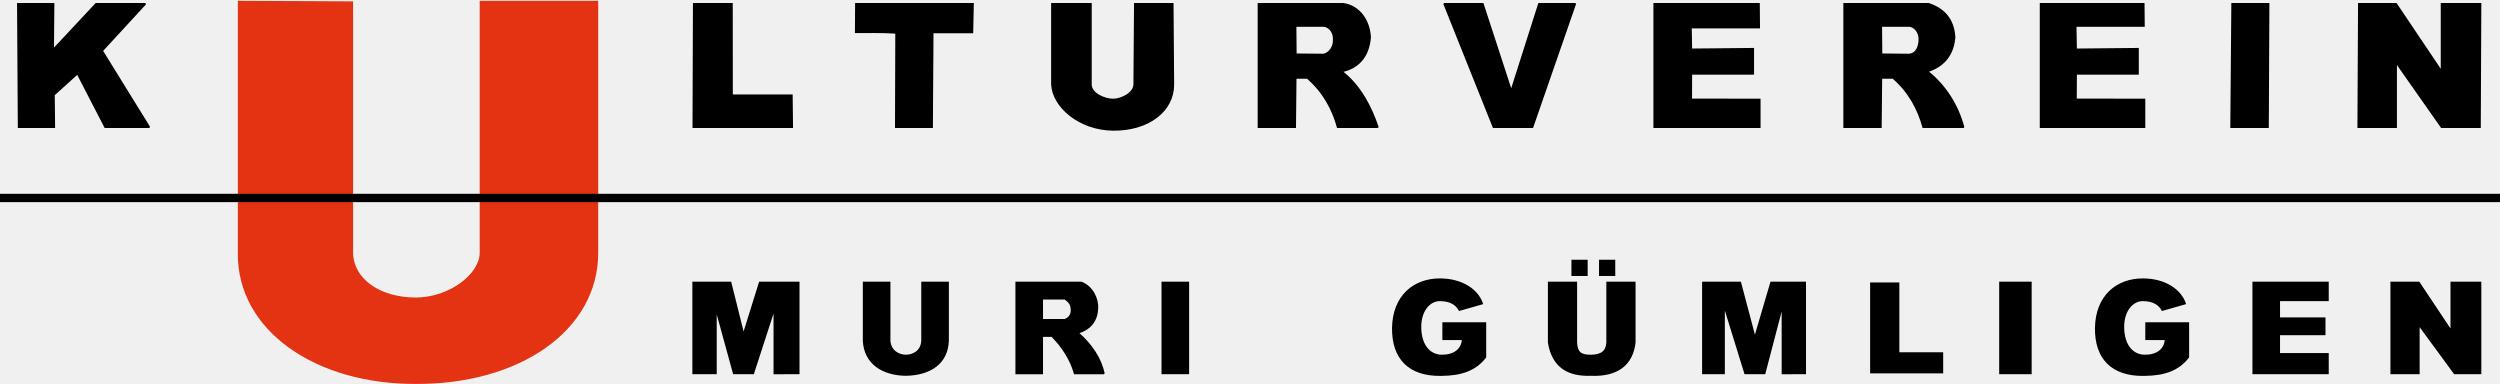
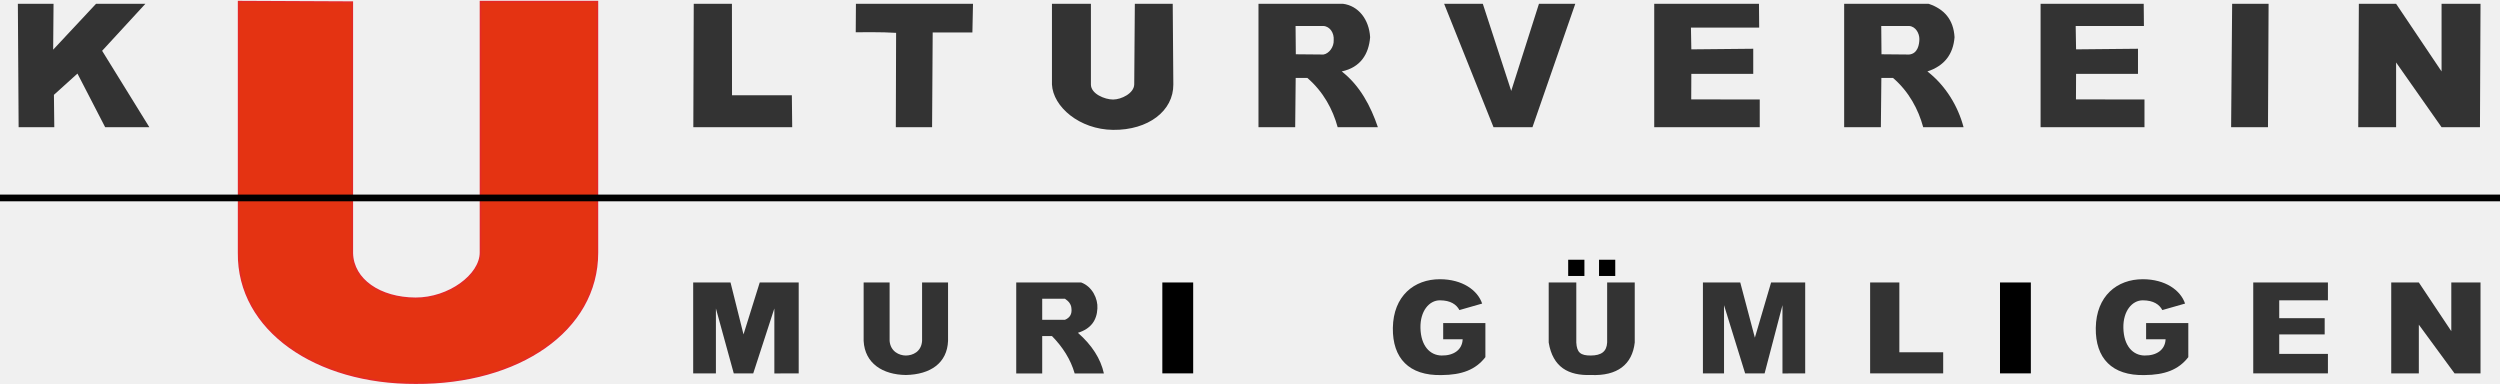
- <svg xmlns="http://www.w3.org/2000/svg" width="100%" height="100%" viewBox="0 0 1540 236" version="1.1" xml:space="preserve" style="fill-rule:evenodd;clip-rule:evenodd;stroke-linecap:round;stroke-miterlimit:1.5;">
+ <svg xmlns="http://www.w3.org/2000/svg" viewBox="0 0 1540 236">
+   <style>
+         path {
+         fill: #333;
+         }
+ 
+         @media (prefers-color-scheme: dark) {
+         path {
+         fill: #FFF;
+         }
+         }
+     </style>
  <g>
-     <path d="M1473,174L1490,174L1510,204L1510,174L1528,174L1528,230L1512,230L1490,200L1490,230L1473,230L1473,174Z" style="stroke:black;stroke-width:1px;" />
-     <path d="M1388,174L1434,174L1434,185L1404,185L1404,196L1432,196L1432,206L1404,206L1404,218L1434,218L1434,230L1388,230L1388,174Z" style="stroke:black;stroke-width:1px;" />
-     <path d="M1332,191L1346,187C1343.24,178.816 1333.88,172.018 1320,172C1304.07,171.98 1291.28,182.339 1291,202C1290.74,220.607 1300.91,231.504 1321,231.046C1333.42,230.948 1341.93,227.835 1348,220L1348,199L1322,199L1322,209L1334,209C1333.75,215.434 1328.54,219.128 1321,219C1313.85,218.879 1308.24,213.065 1308,202C1307.78,191.621 1313.36,184.968 1320,185C1326.6,185.031 1330.16,187.585 1332,191Z" style="stroke:black;stroke-width:1px;" />
-     <rect x="1232" y="174" width="19" height="56" style="stroke:black;stroke-width:1px;" />
-     <path d="M1152,174L1170,174L1170,217L1197,217L1197,230L1152,230L1152,174Z" />
-     <path d="M1049,174L1072,174L1081,208L1091,174L1112,174L1112,230L1098,230.046L1098,188L1087,230L1075,230L1062,188L1062,230L1049,230L1049,174Z" style="stroke:black;stroke-width:1px;" />
+     <path d="M1473,174l17,0l20,30l0,-30l18,0l0,56l-16,0l-22,-30l0,30l-17,0l0,-56Z" fill="none" />
+     <path d="M1388,174l46,0l0,11l-30,0l0,11l28,0l0,10l-28,0l0,12l30,0l0,12l-46,0l0,-56Z" />
+     <path d="M1332,191l14,-4c-2.762,-8.184 -12.117,-14.982 -26,-15c-15.93,-0.02 -28.723,10.339 -29,30c-0.262,18.607 9.913,29.504 30,29.046c12.425,-0.098 20.93,-3.211 27,-11.046l0,-21l-26,0l0,10l12,0c-0.251,6.434 -5.462,10.128 -13,10c-7.152,-0.121 -12.764,-5.935 -13,-17c-0.222,-10.379 5.364,-17.032 12,-17c6.604,0.031 10.163,2.585 12,6Z" />
+     <rect x="1232" y="174" width="19" height="56" />
+     <path d="M1152,174l18,0l0,43l27,0l0,13l-45,0l0,-56Z" />
+     <path d="M1049,174l23,0l9,34l10,-34l21,0l0,56l-14,0.046l0,-42.046l-11,42l-12,0l-13,-42l0,42l-13,0l0,-56Z" />
    <g>
+       <path d="M954,174l17,0l0,37c0.342,6.08 2.524,8.062 9,8c6.386,-0.061 9.714,-2.397 10,-8l0,-37l17,0l0,37c-1.544,13.543 -10.713,20.691 -27,20c-13.726,0.462 -23.46,-4.701 -26,-20l0,-37Z" />
      <g>
-         <rect x="968" y="160" width="10" height="10" />
        <rect x="985" y="160" width="10" height="10" />
+         <rect x="966" y="160" width="10" height="10" />
      </g>
-       <path d="M954,174L971,174L971,211C971.342,217.08 973.524,219.062 980,219C986.386,218.939 989.714,216.603 990,211L990,174L1007,174L1007,211C1005.46,224.543 996.287,231.691 980,231C966.274,231.462 956.54,226.299 954,211L954,174Z" style="stroke:black;stroke-width:1px;" />
    </g>
-     <path d="M899,191L913,187C910.238,178.816 900.883,172.018 887,172C871.07,171.98 858.277,182.339 858,202C857.738,220.607 867.913,231.504 888,231.046C900.425,230.948 908.93,227.835 915,220L915,199L889,199L889,209L901,209C900.749,215.434 895.538,219.128 888,219C880.848,218.879 875.236,213.065 875,202C874.778,191.621 880.364,184.968 887,185C893.604,185.031 897.163,187.585 899,191Z" style="stroke:black;stroke-width:1px;" />
+     <path d="M899,191l14,-4c-2.762,-8.184 -12.117,-14.982 -26,-15c-15.93,-0.02 -28.723,10.339 -29,30c-0.262,18.607 9.913,29.504 30,29.046c12.425,-0.098 20.93,-3.211 27,-11.046l0,-21l-26,0l0,10l12,0c-0.251,6.434 -5.462,10.128 -13,10c-7.152,-0.121 -12.764,-5.935 -13,-17c-0.222,-10.379 5.364,-17.032 12,-17c6.604,0.031 10.163,2.585 12,6Z" />
  </g>
  <g>
-     <rect x="716" y="174" width="16" height="56" style="stroke:black;stroke-width:1px;" />
+     <rect x="716" y="174" width="19" height="56" />
    <g>
-       <path d="M626,174L666,174C672.881,176.536 676.382,184.077 676,190C675.653,197.421 671.889,202.579 664,205C672.613,212.592 677.996,220.929 680,230.046L662,230.046C659.489,221.286 654.578,213.726 648,207L642,207L642,230.046L626,230.046L626,174ZM642,184L642,197L656,197C659.144,195.702 660.414,193.332 660,190C659.888,187.593 658.436,185.632 656,184L642,184Z" style="stroke:black;stroke-width:1px;" />
+       <path d="M626,174l40,0c6.881,2.536 10.382,10.077 10,16c-0.347,7.421 -4.111,12.579 -12,15c8.613,7.592 13.996,15.929 16,25.046l-18,-0c-2.511,-8.76 -7.422,-16.32 -14,-23.046l-6,0l0,23.046l-16,-0l0,-56.046Zm16,10l0,13l14,0c3.144,-1.298 4.414,-3.668 4,-7c-0.112,-2.407 -1.564,-4.368 -4,-6l-14,0Z" />
    </g>
-     <path d="M532,174L548,174L548,210C548.532,216.488 553.881,219 558,219C562.119,219 567.545,216.758 568,210L568,174L584,174L584,210C583.456,223.543 573.287,230.691 558,231C543.805,230.806 532.723,223.899 532,210L532,174Z" style="stroke:black;stroke-width:1px;" />
-     <path d="M427,174L450,174L458,206L468,174L492,174L492,230L477,230.046L477,190L464,230L452,230L441,190L441,230L427,230L427,174Z" style="stroke:black;stroke-width:1px;" />
+     <path d="M532,174l16,0l0,36c0.532,6.488 5.881,9 10,9c4.119,0 9.545,-2.242 10,-9l0,-36l16,0l0,36c-0.544,13.543 -10.713,20.691 -26,21c-14.195,-0.194 -25.277,-7.101 -26,-21l0,-36Z" />
+     <path d="M427,174l23,0l8,32l10,-32l24,0l0,56l-15,0.046l0,-40.046l-13,40l-12,0l-11,-40l0,40l-14,0l0,-56Z" />
  </g>
-   <path d="M147,1.004L217,1.329L217,156C217.42,172.327 234.065,183.707 256,183.774C276.499,183.837 295.955,169.427 296,155.655L296,1.004L368,1.004L368,155.655C368.03,203.633 319.271,236.395 256,235.997C195.043,236.248 146.409,203.576 147,155.655L147,1.004Z" style="fill:#e43312;stroke:#e43312;stroke-width:1px;" />
+   <path d="M147,1.004l70,0.325l0,154.671c0.42,16.327 17.065,27.707 39,27.774c20.499,0.063 39.955,-14.347 40,-28.119l0,-154.651l72,0l0,154.651c0.03,47.978 -48.729,80.74 -112,80.342c-60.957,0.251 -109.591,-32.421 -109,-80.342l0,-154.651Z" style="fill:rgb(228,51,18);stroke:rgb(228,41,39);stroke-width:1px;" />
  <g>
-     <path d="M1453.05,2.329L1476,2.329L1504,44L1504,2.329L1528,2.329L1527.66,78.355L1504,78.355L1476,38.478L1476,78.355L1452.68,78.355L1453.05,2.329Z" style="stroke:black;stroke-width:1px;" />
-     <path d="M1375,2.329L1397.45,2.329L1397.08,78.355L1374.37,78.355L1375,2.329Z" style="stroke:black;stroke-width:1px;" />
-     <path d="M1257,2.329L1320.53,2.329L1320.66,16L1278.62,16L1278.86,30.403L1317,30.031L1317,45.489L1278.86,45.489L1278.79,61.223L1321,61.29L1321,78.355L1257,78.355L1257,2.329Z" style="stroke:black;stroke-width:1px;" />
+     <path d="M1453.05,2.329l22.949,0l28,41.671l0,-41.671l24,0l-0.341,76.026l-23.659,0l-28,-39.877l0,39.877l-23.322,0l0.373,-76.026Z" />
+     <path d="M1375,2.329l22.454,0l-0.373,76.026l-22.713,0l0.632,-76.026Z" />
+     <path d="M1257,2.329l63.529,0l0.128,13.671l-42.033,0l0.238,14.403l38.138,-0.372l0,15.458l-38.138,0l-0.068,15.734l42.206,0.067l0,17.065l-64,0l0,-76.026Z" />
    <g>
-       <path d="M1136,2.329L1188,2.329C1197.57,5.52 1203.38,12 1204,22.919C1203.17,33.306 1197.88,40.527 1187.29,44C1198.61,52.823 1206.15,65.464 1209.55,78.355L1184.69,78.355C1181.72,67.429 1175.97,56.486 1166.09,48L1158.92,48L1158.61,78.355L1136,78.355L1136,2.329ZM1159,33.435C1159,33.435 1175.77,33.609 1176,33.588C1181.36,33.101 1182.33,27.343 1182.33,24C1182.33,20.657 1180.16,16.299 1176,16L1158.85,16L1159,33.435Z" style="stroke:black;stroke-width:1px;" />
+       <path d="M1136,2.329l52,0c9.572,3.191 15.376,9.671 16,20.59c-0.827,10.387 -6.125,17.608 -16.713,21.081c11.324,8.823 18.859,21.464 22.267,34.355l-24.86,0c-2.97,-10.926 -8.723,-21.869 -18.607,-30.355l-7.168,0l-0.305,30.355l-22.614,0l-0,-76.026Zm23,31.106c-0,-0 16.767,0.174 17,0.153c5.362,-0.487 6.334,-6.245 6.334,-9.588c0,-3.343 -2.175,-7.701 -6.334,-8l-17.153,-0l0.153,17.435Z" />
    </g>
-     <path d="M1019,2.329L1083.53,2.329L1083.66,17L1041.62,17L1041.86,30.403L1080,30.031L1080,45.489L1041.86,45.489L1041.79,61.223L1084,61.29L1084,78.355L1019,78.355L1019,2.329Z" style="stroke:black;stroke-width:1px;" />
-     <path d="M913.409,2.329L930.91,56L948,2.329L970.379,2.329L944,78.355L920,78.355L889.579,2.329L913.409,2.329Z" style="stroke:black;stroke-width:1px;" />
+     <path d="M1019,2.329l64.529,0l0.128,14.671l-42.033,0l0.238,13.403l38.138,-0.372l0,15.458l-38.138,0l-0.068,15.734l42.206,0.067l0,17.065l-65,0l0,-76.026Z" />
+     <path d="M913.409,2.329l17.501,53.671l17.09,-53.671l22.379,0l-26.379,76.026l-24,0l-30.421,-76.026l23.83,0Z" />
    <g>
-       <path d="M775.223,2.329L827.223,2.329C836.795,3.52 843.376,12 844,22.919C843.173,33.306 838.098,41.527 826.51,44C837.834,52.823 844.369,65.464 848.777,78.355L824,78.355C821.03,67.429 815.194,56.486 805.31,48L798.142,48L797.837,78.355L775.223,78.355L775.223,2.329ZM798.223,33.435C798.223,33.435 814.992,33.621 815.223,33.588C818.585,33.101 821.843,28.943 821.557,24.61C821.872,20.464 819.382,16.299 815.223,16L798.07,16L798.223,33.435Z" style="stroke:black;stroke-width:1px;" />
+       <path d="M775.223,2.329l52,0c9.572,1.191 16.153,9.671 16.777,20.59c-0.827,10.387 -5.902,18.608 -17.49,21.081c11.324,8.823 17.859,21.464 22.267,34.355l-24.777,0c-2.97,-10.926 -8.806,-21.869 -18.69,-30.355l-7.168,0l-0.305,30.355l-22.614,0l0,-76.026Zm23,31.106c-0,-0 16.769,0.186 17,0.153c3.362,-0.487 6.62,-4.645 6.334,-8.978c0.315,-4.146 -2.175,-8.311 -6.334,-8.61l-17.153,-0l0.153,17.435Z" />
    </g>
-     <path d="M648,2.329L672,2.329L672,52C671.95,57.854 680.617,61.308 685.654,61.308C690.691,61.308 698.558,57.514 698.686,52L699.059,2.329L722.4,2.329L722.772,52C722.923,68.263 707.362,80.241 685.654,80C664.926,79.77 648.663,65.749 648,52L648,2.329Z" style="stroke:black;stroke-width:1px;" />
-     <path d="M527.25,2.329L599.369,2.329L598.996,20L574.538,20L574.166,78.355L551.825,78.355L552,20.233C541.216,19.61 535.269,19.954 527.133,19.86L527.25,2.329Z" style="stroke:black;stroke-width:1px;" />
-     <path d="M427.344,2.329L450.874,2.329L450.919,58.702L487.781,58.702L488,78.355L427.088,78.355L427.344,2.329Z" style="stroke:black;stroke-width:1px;" />
-     <path d="M11.004,2.329L32.983,2.329L32.749,30.592L59.17,2.329L89.567,2.329L62.912,31.293L92,78.355L64.782,78.355L47.713,45.322L33.217,58.416L33.45,78.355L11.472,78.355L11.004,2.329Z" style="stroke:black;stroke-width:1px;" />
+     <path d="M648,2.329l24,0l0,49.671c-0.05,5.854 8.617,9.308 13.654,9.308c5.037,0 12.904,-3.794 13.032,-9.308l0.373,-49.671l23.341,0l0.372,49.671c0.151,16.263 -15.41,28.241 -37.118,28c-20.728,-0.23 -36.991,-14.251 -37.654,-28l0,-49.671Z" />
+     <path d="M527.25,2.329l72.119,0l-0.373,17.671l-24.458,0l-0.372,58.355l-22.341,0l0.175,-58.122c-10.784,-0.623 -16.731,-0.279 -24.867,-0.373l0.117,-17.531Z" />
+     <path d="M427.344,2.329l23.53,0l0.045,56.373l36.862,-0l0.219,19.653l-60.912,0l0.256,-76.026Z" />
+     <path d="M11.004,2.329l21.979,0l-0.234,28.263l26.421,-28.263l30.397,0l-26.655,28.964l29.088,47.062l-27.218,0l-17.069,-33.033l-14.496,13.094l0.233,19.939l-21.978,0l-0.468,-76.026Z" />
  </g>
-   <rect x="-4" y="119.864" width="1544" height="4.136" style="stroke:black;stroke-width:1px;stroke-linejoin:round;" />
+   <rect x="-4" y="119.864" width="1544" height="4.136" />
</svg>
